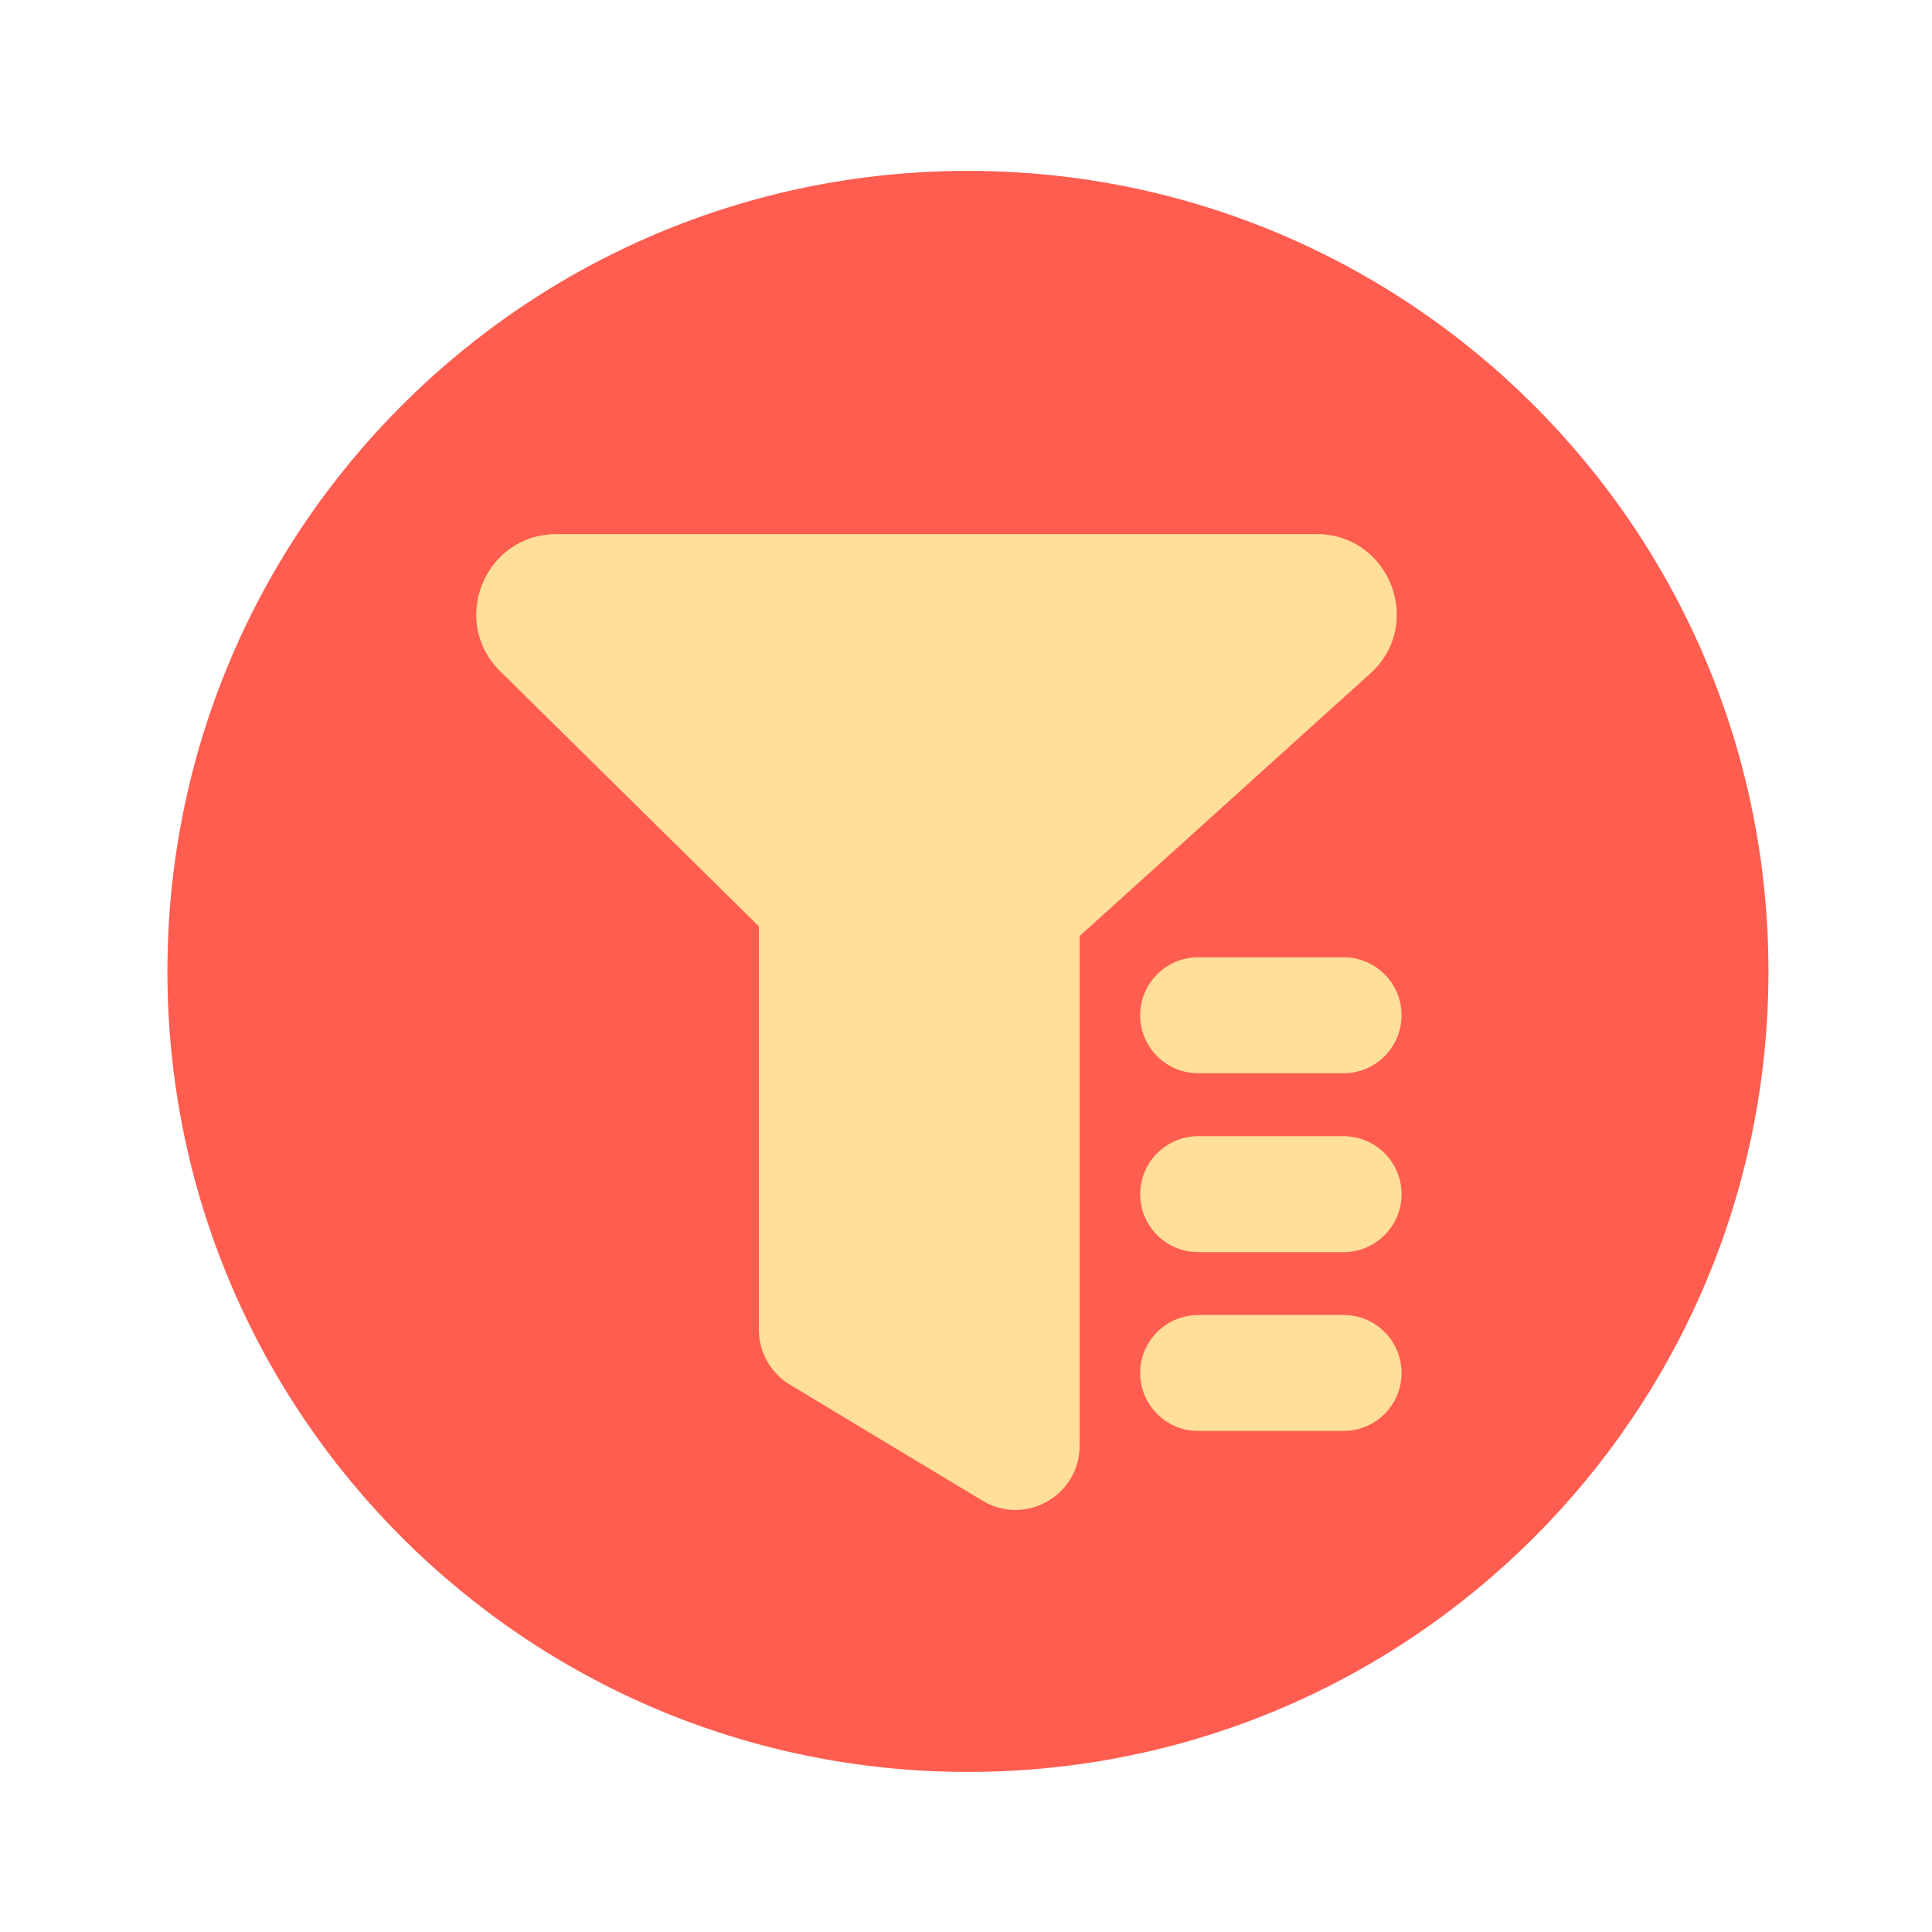
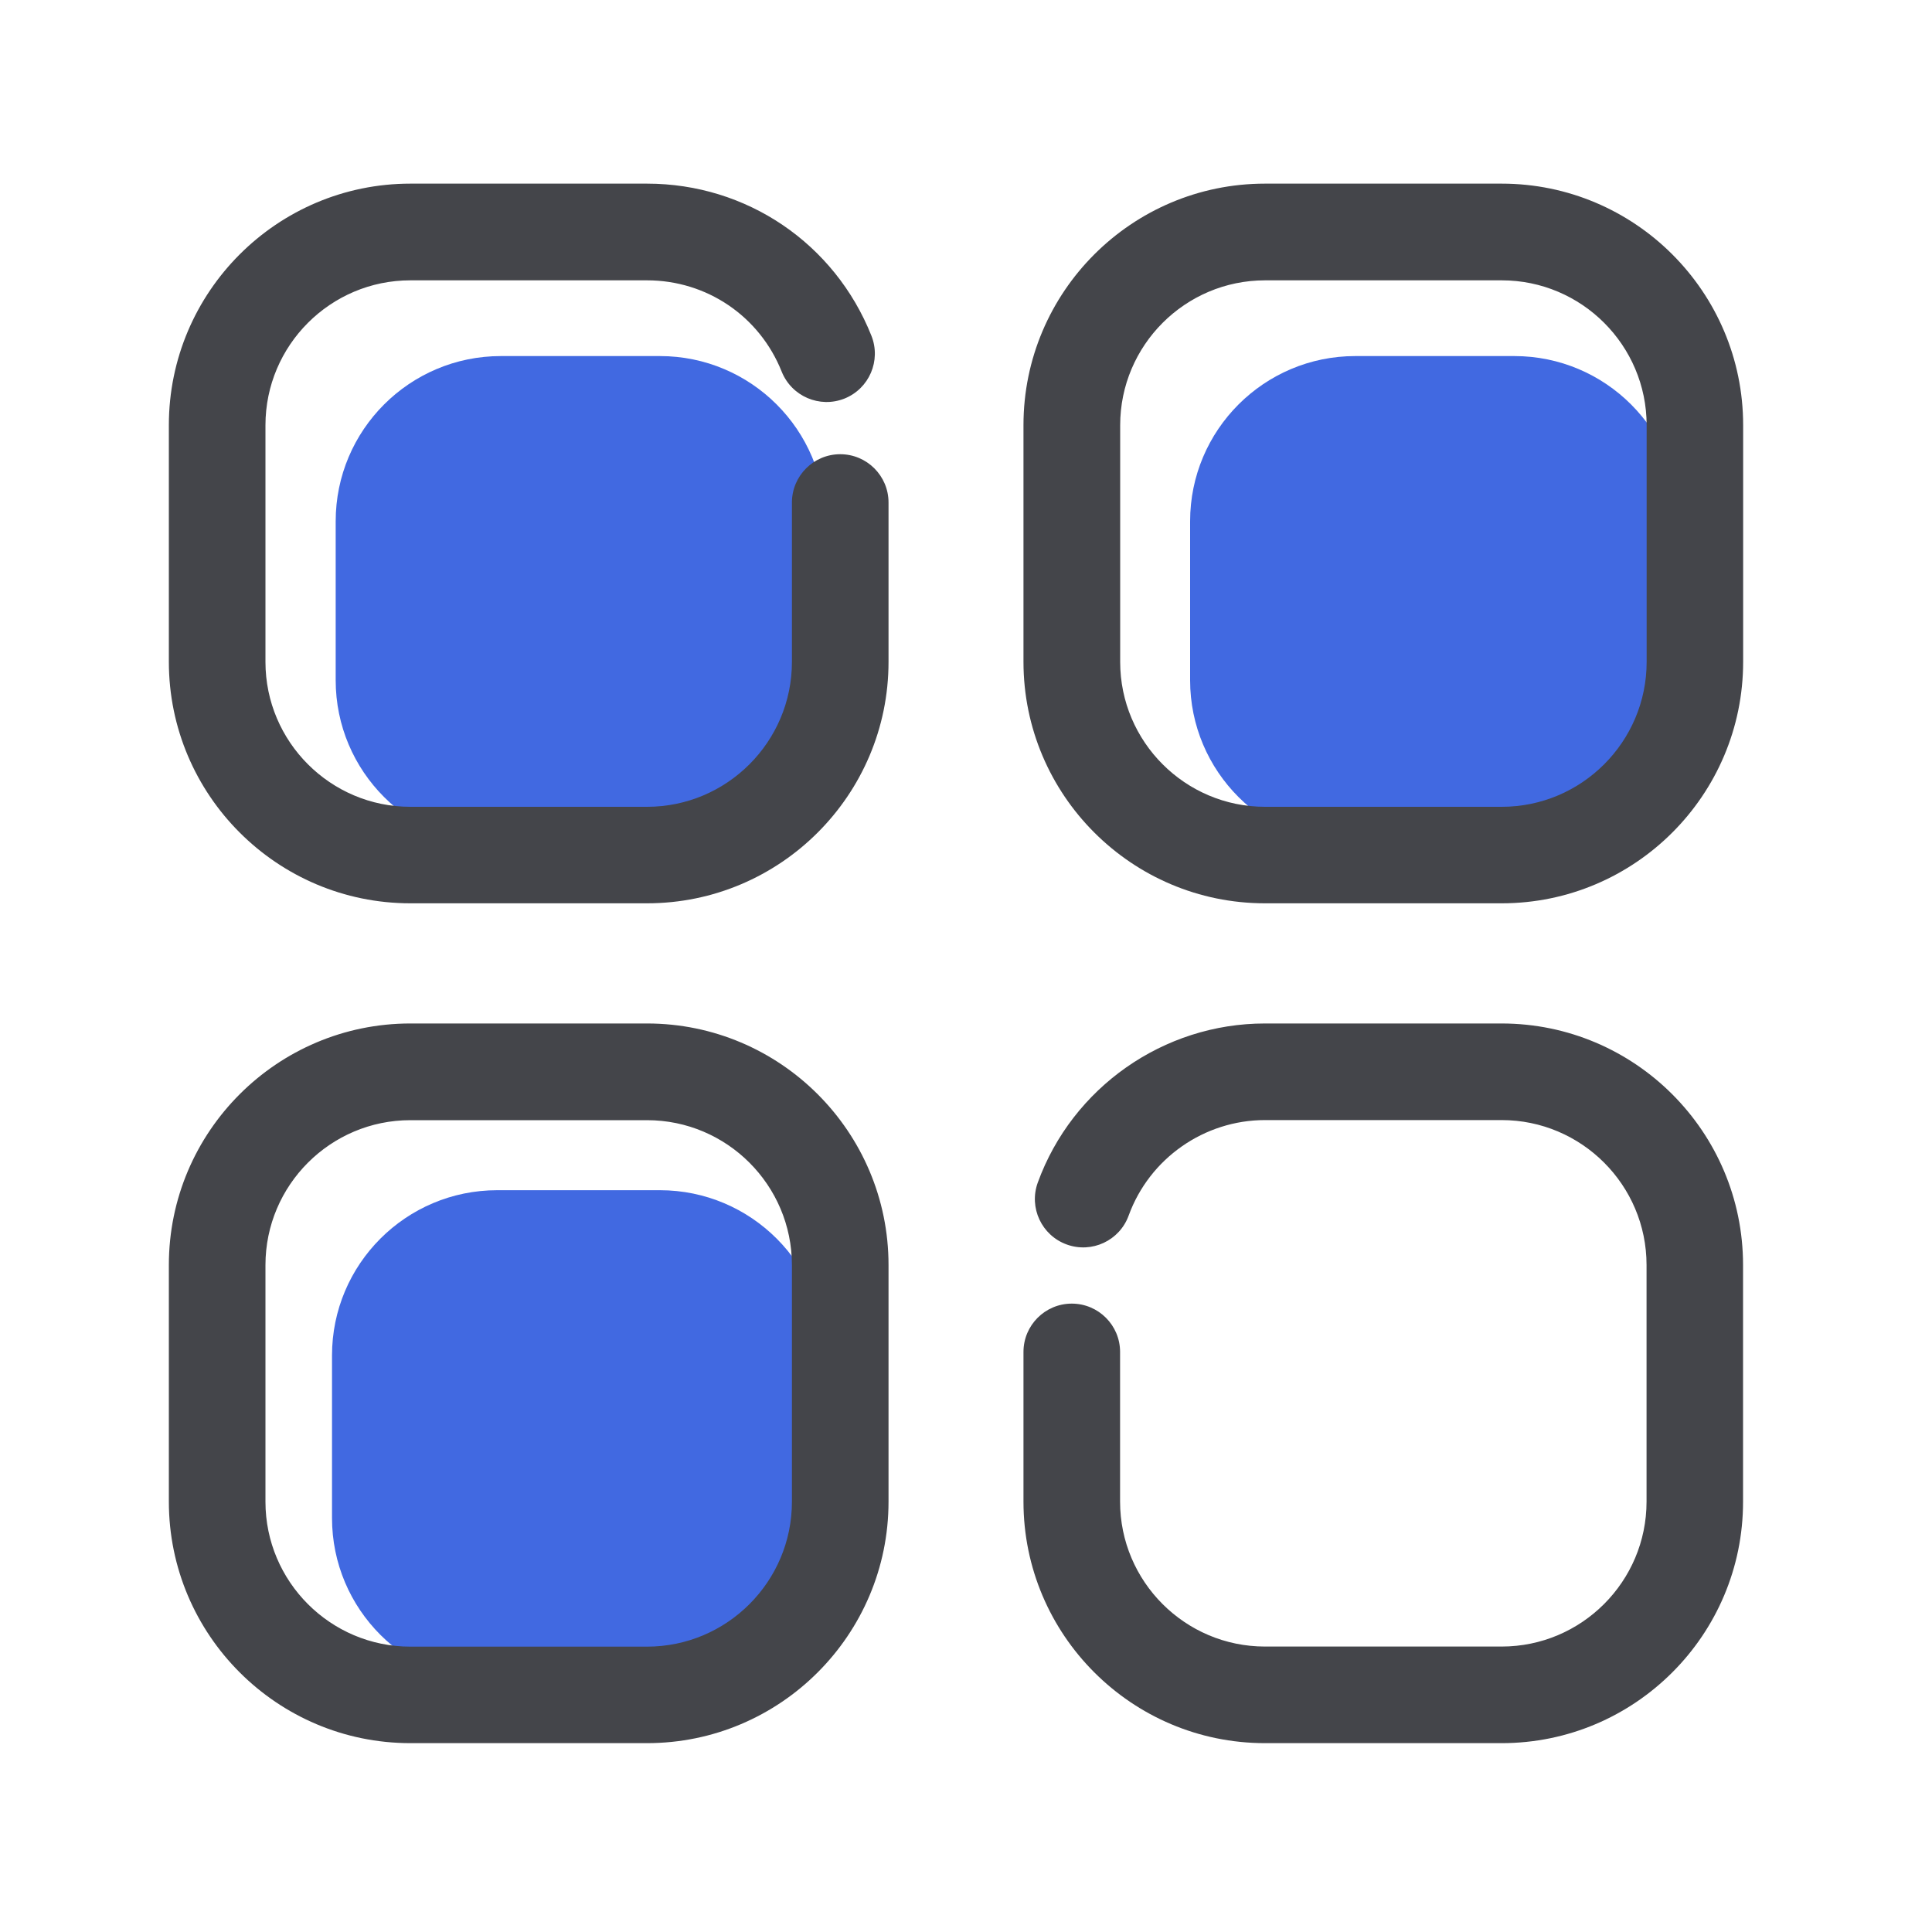
<svg xmlns="http://www.w3.org/2000/svg" class="icon" width="48px" height="48.00px" viewBox="0 0 1024 1024" version="1.1">
-   <path d="M513.024 514.867m-424.294 0a424.294 424.294 0 1 0 848.589 0 424.294 424.294 0 1 0-848.589 0Z" fill="#FF5D50" />
-   <path d="M697.754 283.085H294.963c-37.99 0-56.832 46.029-29.85 72.704L402.227 491.008v213.811a33.946 33.946 0 0 0 16.435 29.082l102.042 61.491c22.63 13.619 51.507-2.662 51.507-29.082V496.128l154.01-139.11c28.877-26.01 10.445-73.933-28.467-73.933z" fill="#FFDF99" />
-   <path d="M712.141 568.832h-77.107c-16.947 0-30.72-13.773-30.72-30.72s13.773-30.72 30.72-30.72h77.107c16.947 0 30.72 13.773 30.72 30.72s-13.773 30.72-30.72 30.72zM712.141 663.654h-77.107c-16.947 0-30.72-13.773-30.72-30.72s13.773-30.72 30.72-30.72h77.107c16.947 0 30.72 13.773 30.72 30.72s-13.773 30.72-30.72 30.72zM712.141 758.426h-77.107c-16.947 0-30.72-13.773-30.72-30.72s13.773-30.72 30.72-30.72h77.107c16.947 0 30.72 13.773 30.72 30.72s-13.773 30.72-30.72 30.72z" fill="#FFDF99" />
+   <path d="M349.747 448.102H265.472c-48.333 0-87.552-39.219-87.552-87.552V276.275c0-48.333 39.219-87.552 87.552-87.552h84.275c48.333 0 87.552 39.219 87.552 87.552v84.275c0 48.384-39.168 87.552-87.552 87.552zM802.662 448.102H718.336c-48.333 0-87.552-39.219-87.552-87.552V276.275c0-48.333 39.219-87.552 87.552-87.552h84.275c48.333 0 87.552 39.219 87.552 87.552v84.275c0.051 48.384-39.168 87.552-87.501 87.552zM349.747 892.16H263.526c-48.333 0-87.552-39.219-87.552-87.552v-86.221c0-48.333 39.219-87.552 87.552-87.552h86.221c48.333 0 87.552 39.219 87.552 87.552v86.221c0 48.384-39.168 87.552-87.552 87.552z" fill="#4169E1" />
+   <path d="M342.938 478.771h-125.44c-70.605 0-128-57.395-128-128v-125.44c0-70.605 57.395-128 128-128h125.44c52.736 0 99.43 31.642 118.938 80.64a25.651 25.651 0 0 1-14.285 33.28 25.651 25.651 0 0 1-33.28-14.285c-11.725-29.389-39.731-48.384-71.373-48.384h-125.44c-42.342 0-76.8 34.458-76.8 76.8v125.44c0 42.342 34.458 76.8 76.8 76.8h125.44c42.342 0 76.8-34.458 76.8-76.8v-84.48c0-14.131 11.469-25.6 25.6-25.6s25.6 11.469 25.6 25.6v84.48c0 70.554-57.395 127.949-128 127.949zM795.904 478.771h-125.44c-70.605 0-128-57.395-128-128v-125.44c0-70.605 57.395-128 128-128h125.44c70.605 0 128 57.395 128 128v125.44c0 70.605-57.395 128-128 128z m-125.389-330.189c-42.342 0-76.8 34.458-76.8 76.8v125.44c0 42.342 34.458 76.8 76.8 76.8h125.44c42.342 0 76.8-34.458 76.8-76.8v-125.44c0-42.342-34.458-76.8-76.8-76.8h-125.44zM342.938 923.904h-125.44c-70.605 0-128-57.395-128-128v-125.44c0-70.605 57.395-128 128-128h125.44c70.605 0 128 57.395 128 128v125.44c0 70.605-57.395 128-128 128z m-125.44-330.189c-42.342 0-76.8 34.458-76.8 76.8v125.44c0 42.342 34.458 76.8 76.8 76.8h125.44c42.342 0 76.8-34.458 76.8-76.8v-125.44c0-42.342-34.458-76.8-76.8-76.8h-125.44zM795.904 923.904h-125.44c-70.605 0-128-57.395-128-128v-79.36c0-14.131 11.469-25.6 25.6-25.6s25.6 11.469 25.6 25.6v79.36c0 42.342 34.458 76.8 76.8 76.8h125.44c42.342 0 76.8-34.458 76.8-76.8v-125.44c0-42.342-34.458-76.8-76.8-76.8h-125.44c-32.205 0-61.235 20.326-72.243 50.586a25.615 25.615 0 0 1-32.819 15.36 25.615 25.615 0 0 1-15.36-32.819c18.33-50.432 66.662-84.326 120.371-84.326h125.44c70.605 0 128 57.395 128 128v125.44c0.051 70.605-57.344 128-127.949 128z" fill="#44454A" />
</svg>
